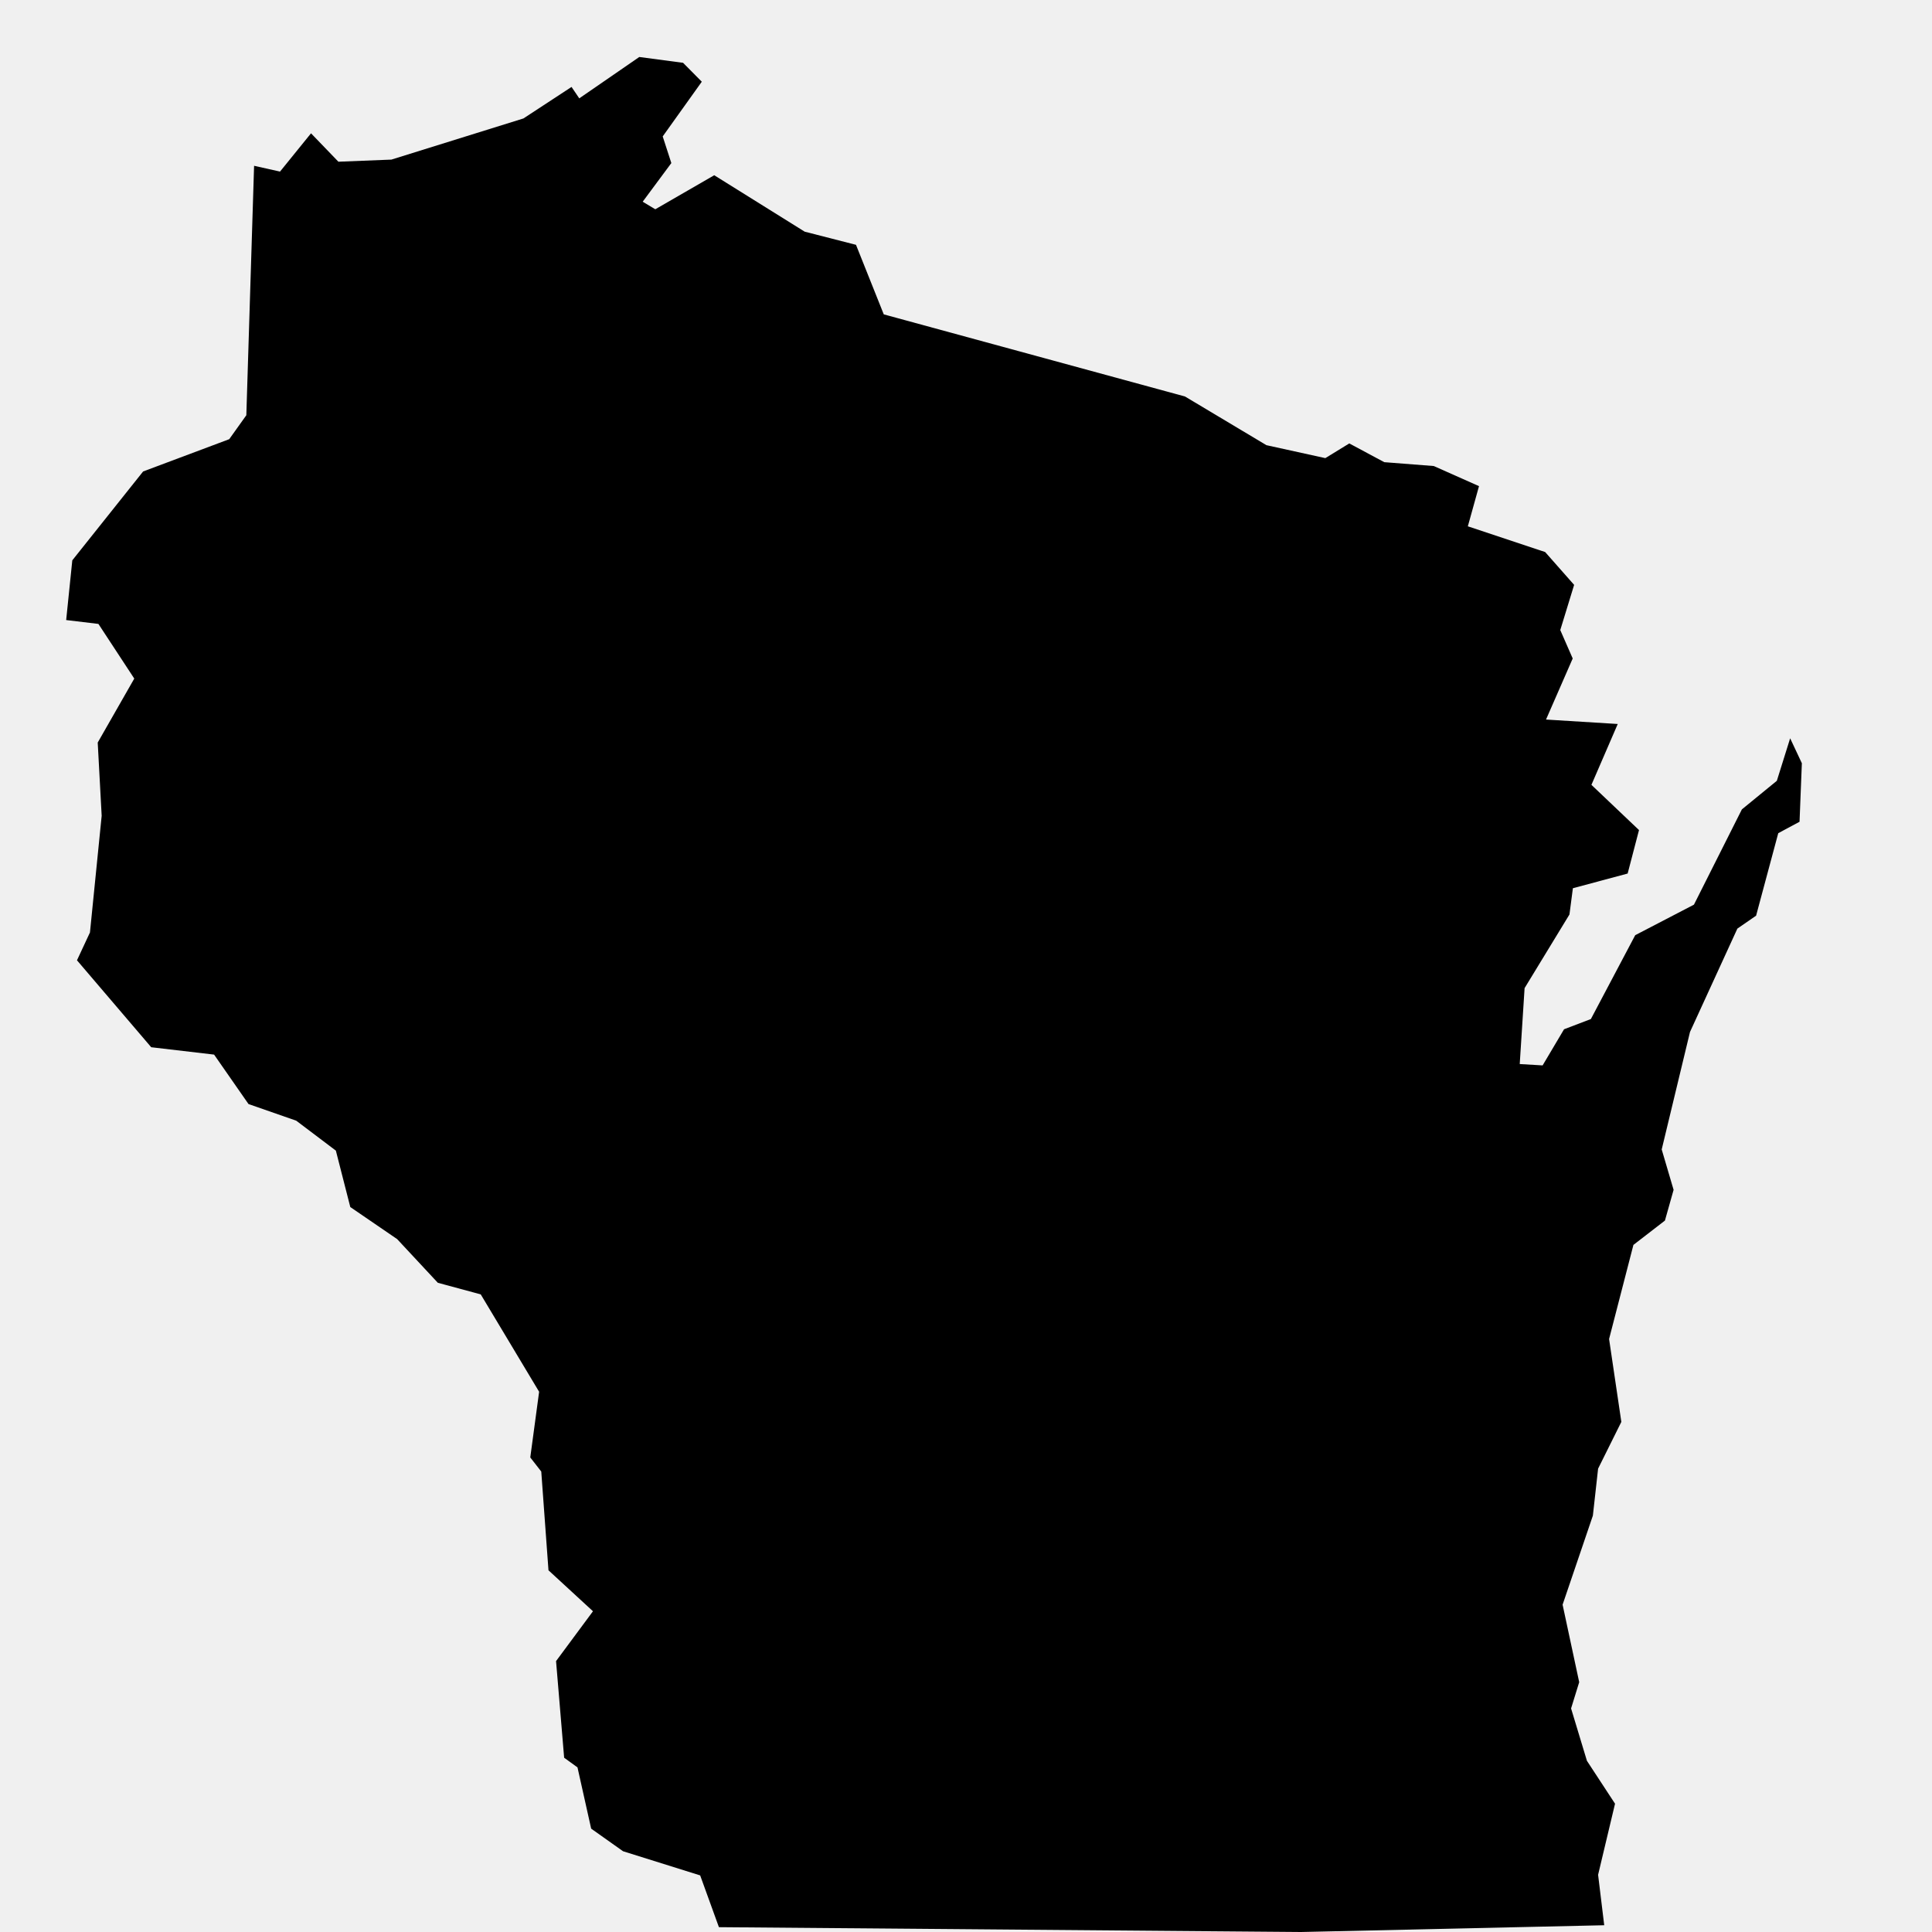
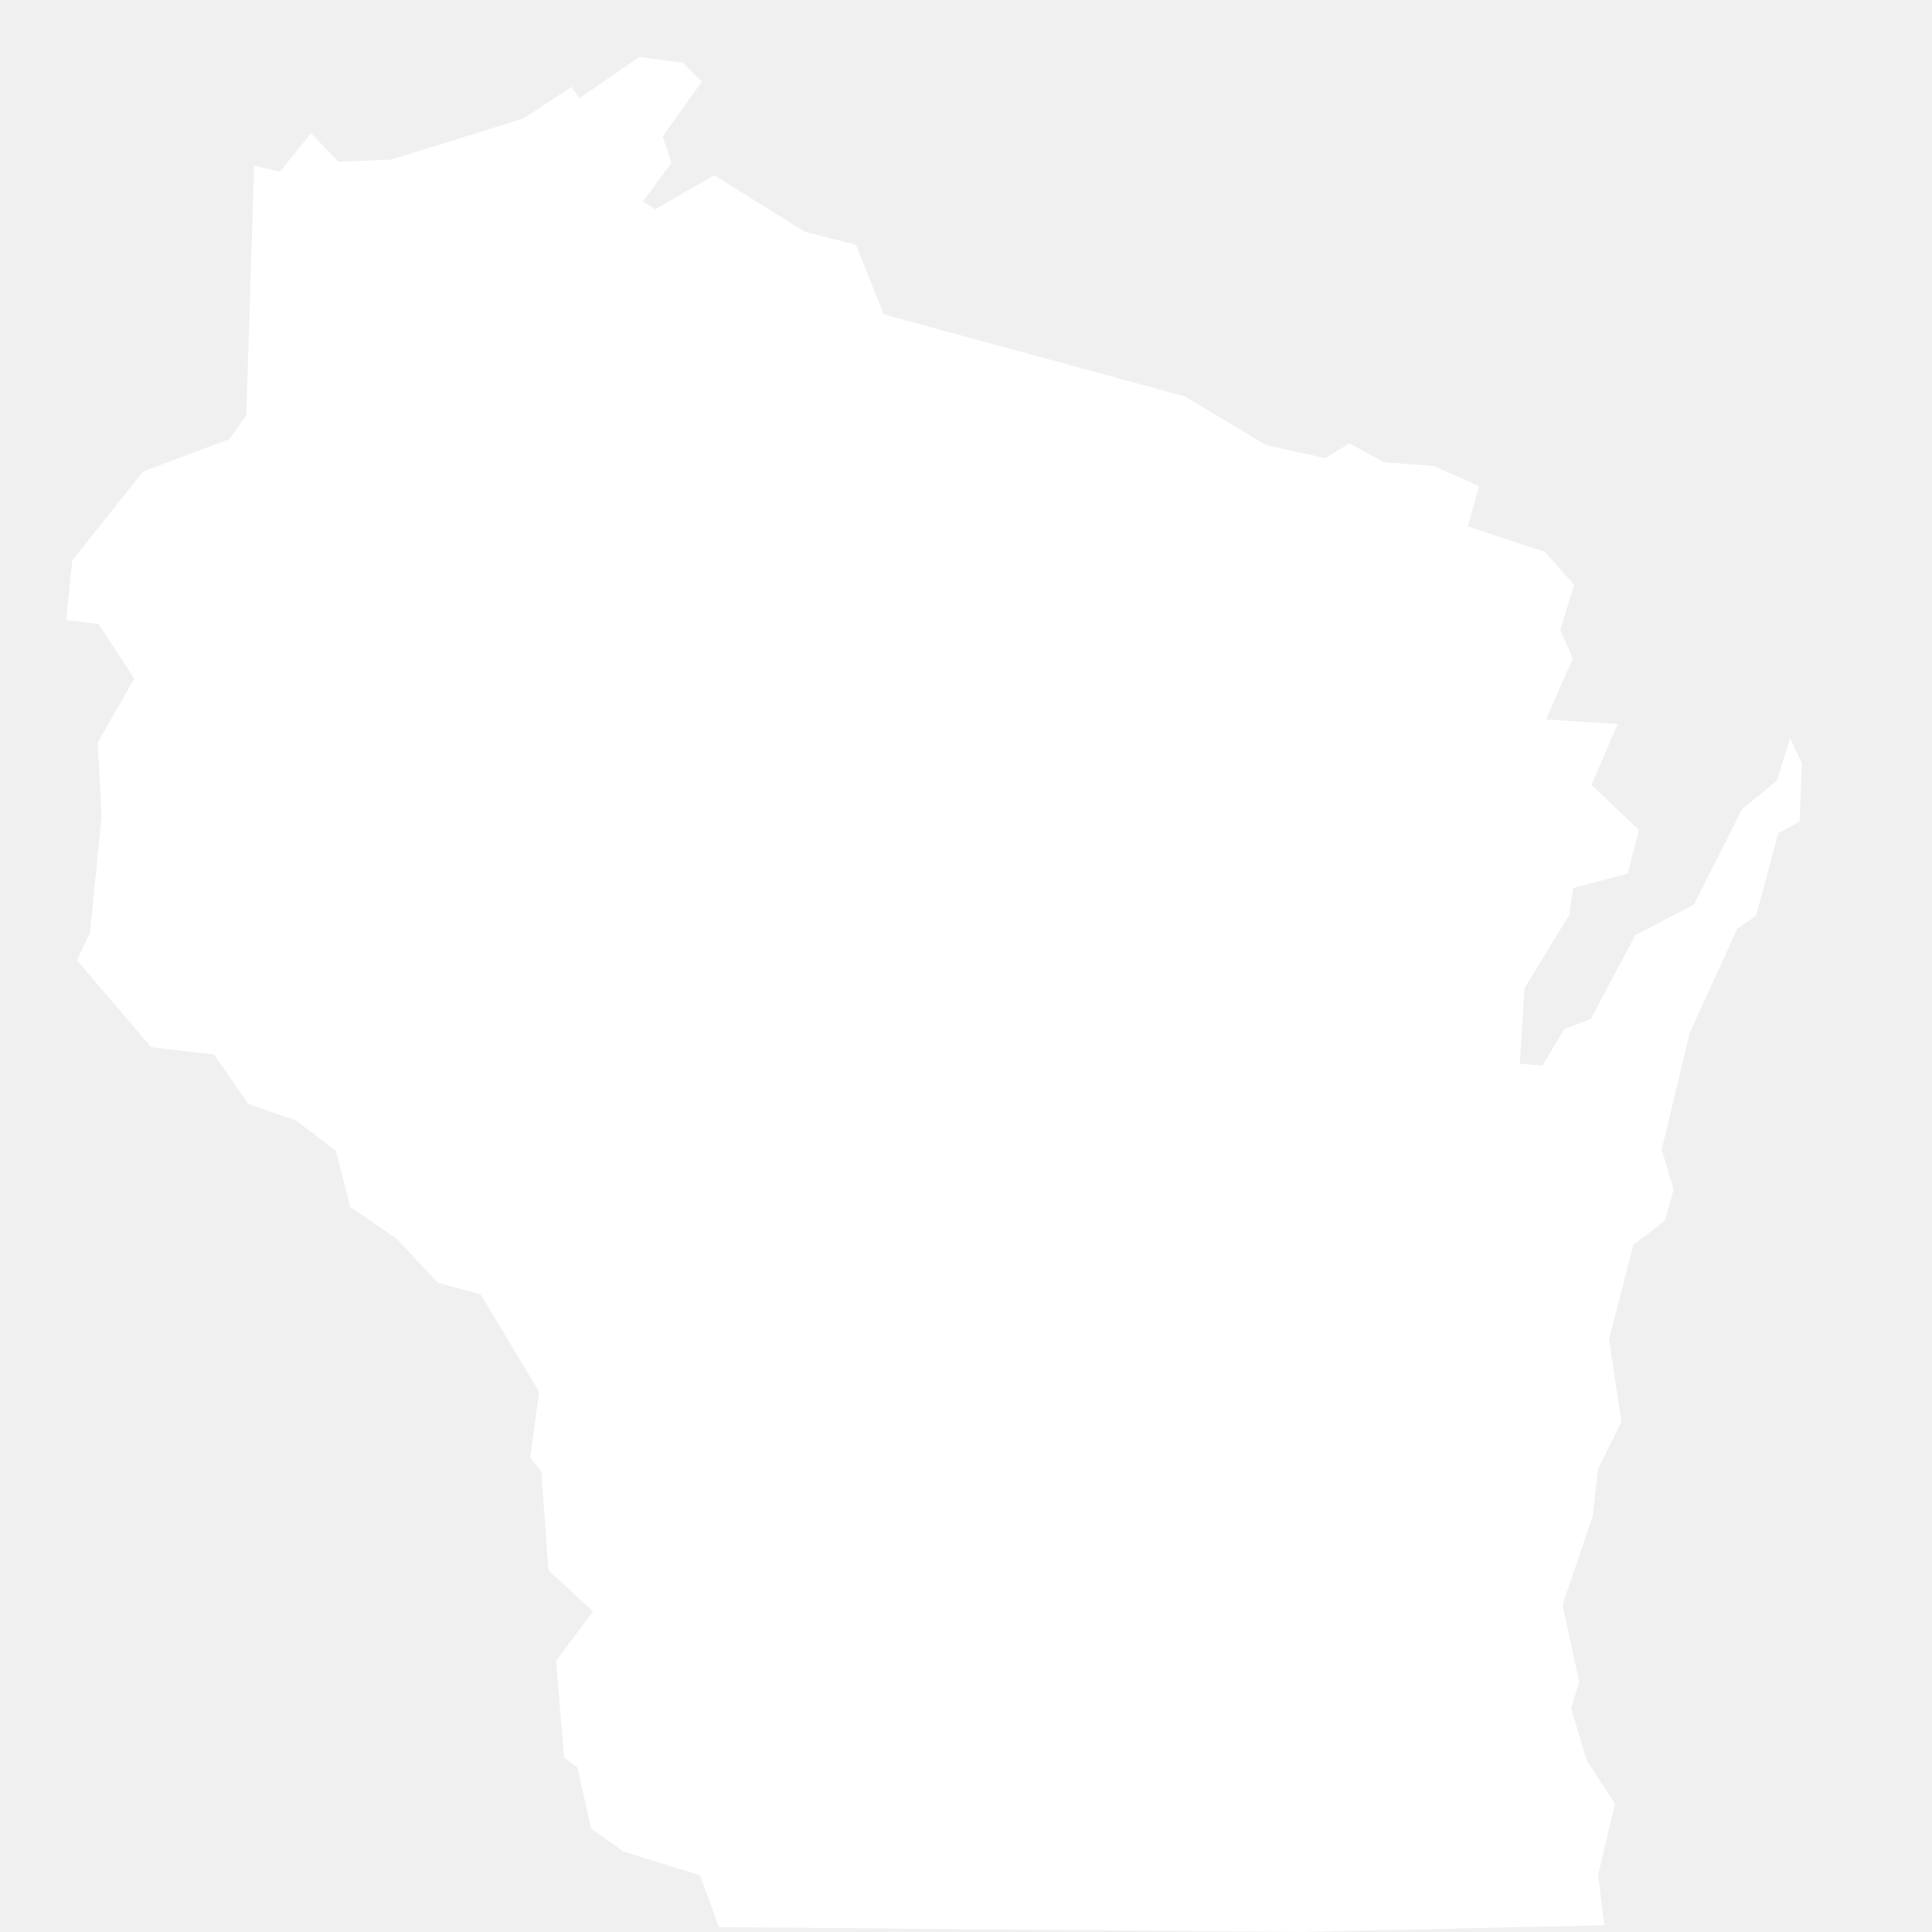
<svg xmlns="http://www.w3.org/2000/svg" version="1.1" width="100" height="100" viewBox="0 0 64 64">
-   <path d="M22.627,2.08L23.248,2.707L21.953,4.519L22.239,5.402L21.29,6.682L21.708,6.932L23.66,5.805L26.656,7.674L28.356,8.11L29.276,10.414L39.254,13.134L41.952,14.747L43.903,15.176L44.697,14.689L45.855,15.31L47.496,15.438L48.994,16.104L48.624,17.435L51.185,18.287L52.145,19.375L51.686,20.872L52.098,21.813L51.214,23.836L53.59,23.983L52.718,25.999L54.294,27.497L53.918,28.937L52.104,29.424L51.99,30.294L50.504,32.733L50.343,35.248L51.101,35.293L51.811,34.096L52.7,33.757L54.169,30.979L56.114,29.968L57.702,26.812L58.86,25.865L59.301,24.457L59.689,25.283L59.612,27.222L58.907,27.6L58.173,30.333L57.553,30.761L55.983,34.186L55.046,38.077L55.44,39.415L55.153,40.433L54.109,41.239L53.303,44.356L53.709,47.102L52.939,48.651L52.766,50.207L51.763,53.157L52.313,55.724L52.044,56.594L52.569,58.329L53.5,59.75L52.939,62.105L53.142,63.776L43.098,64L23.815,63.84L23.194,62.125L20.64,61.325L19.583,60.576L19.13,58.547L18.688,58.227L18.42,55.026L19.643,53.375L18.169,52.018L17.93,48.747L17.566,48.28L17.859,46.104L15.925,42.878L14.504,42.494L13.156,41.047L11.604,39.985L11.126,38.116L9.813,37.124L8.232,36.573L7.092,34.935L5.009,34.691L2.55,31.811L2.98,30.889L3.368,27.024L3.237,24.598L4.448,22.479L3.26,20.668L2.192,20.54L2.395,18.562L4.741,15.618L7.593,14.549L8.16,13.755L8.417,5.492L9.276,5.684L10.303,4.416L11.21,5.357L12.965,5.287L17.339,3.924L18.933,2.88L19.189,3.258L21.177,1.888Z" />
+   <path d="M22.627,2.08L23.248,2.707L21.953,4.519L22.239,5.402L21.29,6.682L21.708,6.932L23.66,5.805L26.656,7.674L28.356,8.11L29.276,10.414L39.254,13.134L41.952,14.747L43.903,15.176L44.697,14.689L45.855,15.31L47.496,15.438L48.994,16.104L48.624,17.435L51.185,18.287L52.145,19.375L51.686,20.872L52.098,21.813L51.214,23.836L53.59,23.983L52.718,25.999L54.294,27.497L53.918,28.937L52.104,29.424L51.99,30.294L50.504,32.733L50.343,35.248L51.101,35.293L51.811,34.096L52.7,33.757L54.169,30.979L56.114,29.968L57.702,26.812L58.86,25.865L59.301,24.457L59.689,25.283L59.612,27.222L58.907,27.6L58.173,30.333L57.553,30.761L55.983,34.186L55.046,38.077L55.44,39.415L55.153,40.433L54.109,41.239L53.303,44.356L53.709,47.102L52.939,48.651L52.766,50.207L51.763,53.157L52.313,55.724L52.044,56.594L52.569,58.329L53.5,59.75L52.939,62.105L53.142,63.776L43.098,64L23.815,63.84L23.194,62.125L20.64,61.325L19.583,60.576L19.13,58.547L18.688,58.227L18.42,55.026L19.643,53.375L18.169,52.018L17.93,48.747L17.566,48.28L17.859,46.104L15.925,42.878L14.504,42.494L13.156,41.047L11.604,39.985L11.126,38.116L9.813,37.124L8.232,36.573L7.092,34.935L5.009,34.691L2.55,31.811L2.98,30.889L3.368,27.024L3.237,24.598L4.448,22.479L3.26,20.668L2.192,20.54L2.395,18.562L4.741,15.618L7.593,14.549L8.16,13.755L8.417,5.492L9.276,5.684L10.303,4.416L11.21,5.357L12.965,5.287L17.339,3.924L18.933,2.88L19.189,3.258L21.177,1.888Z" fill="#fff" />
</svg>
